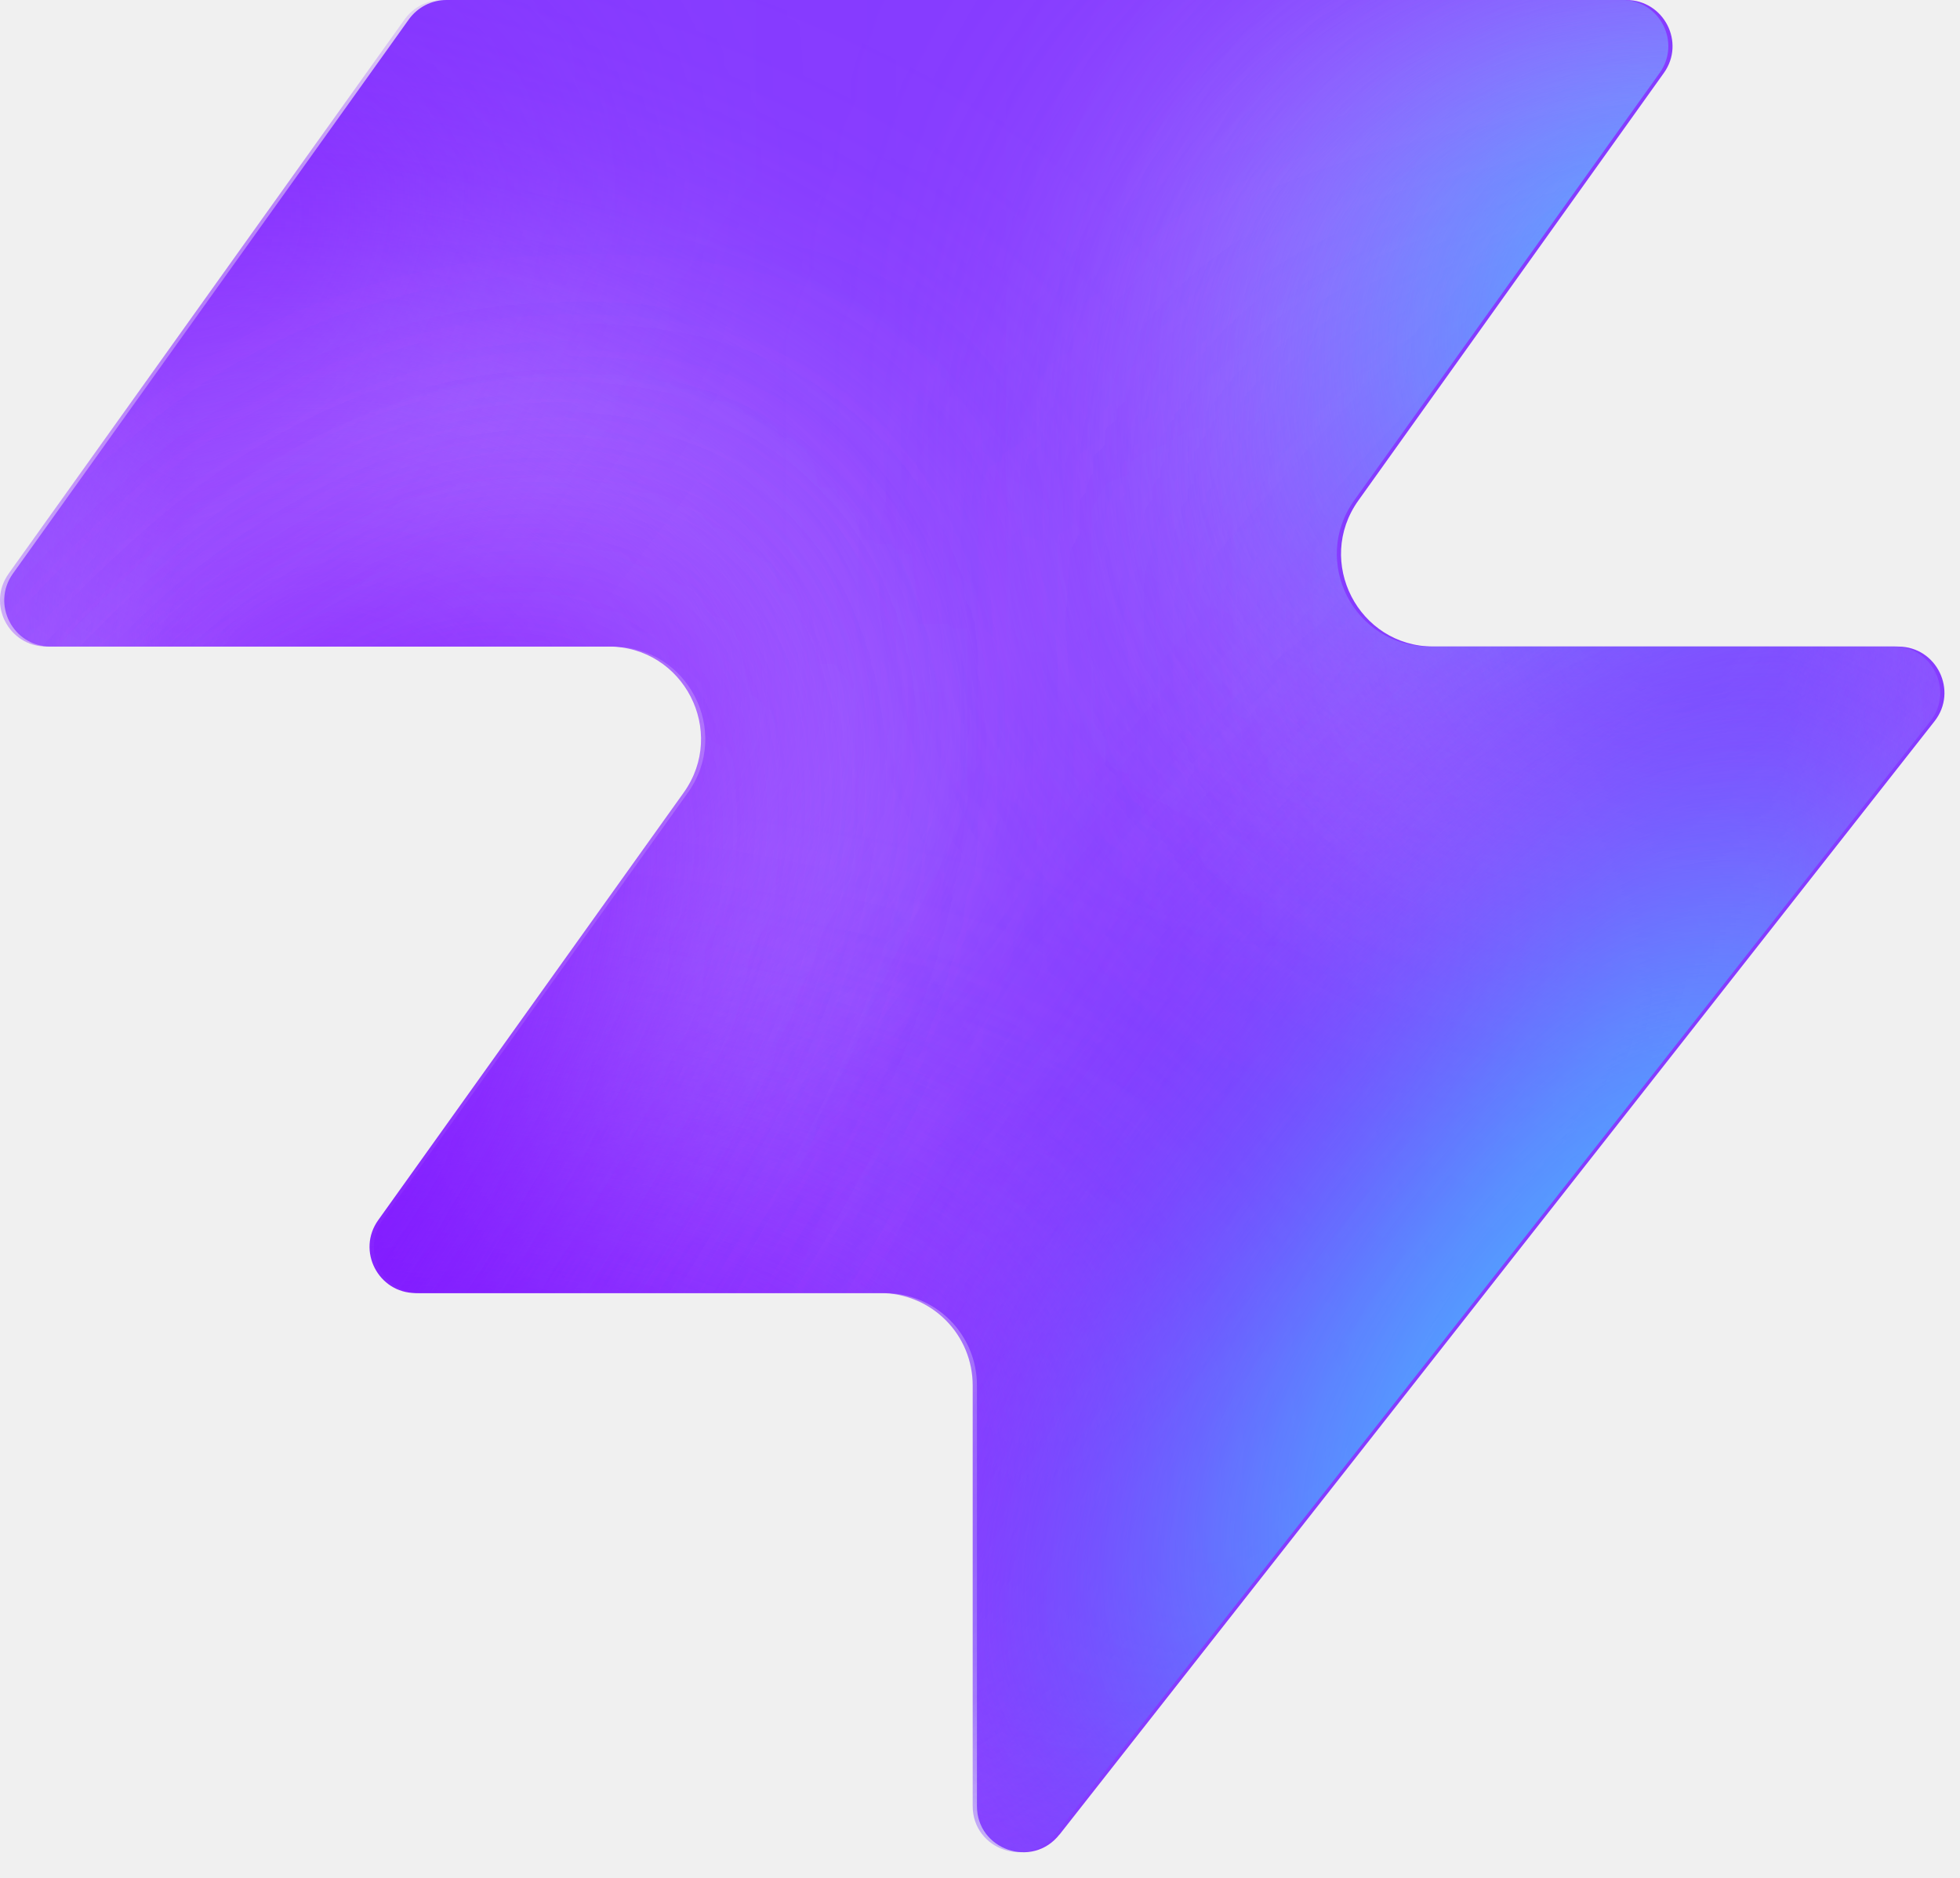
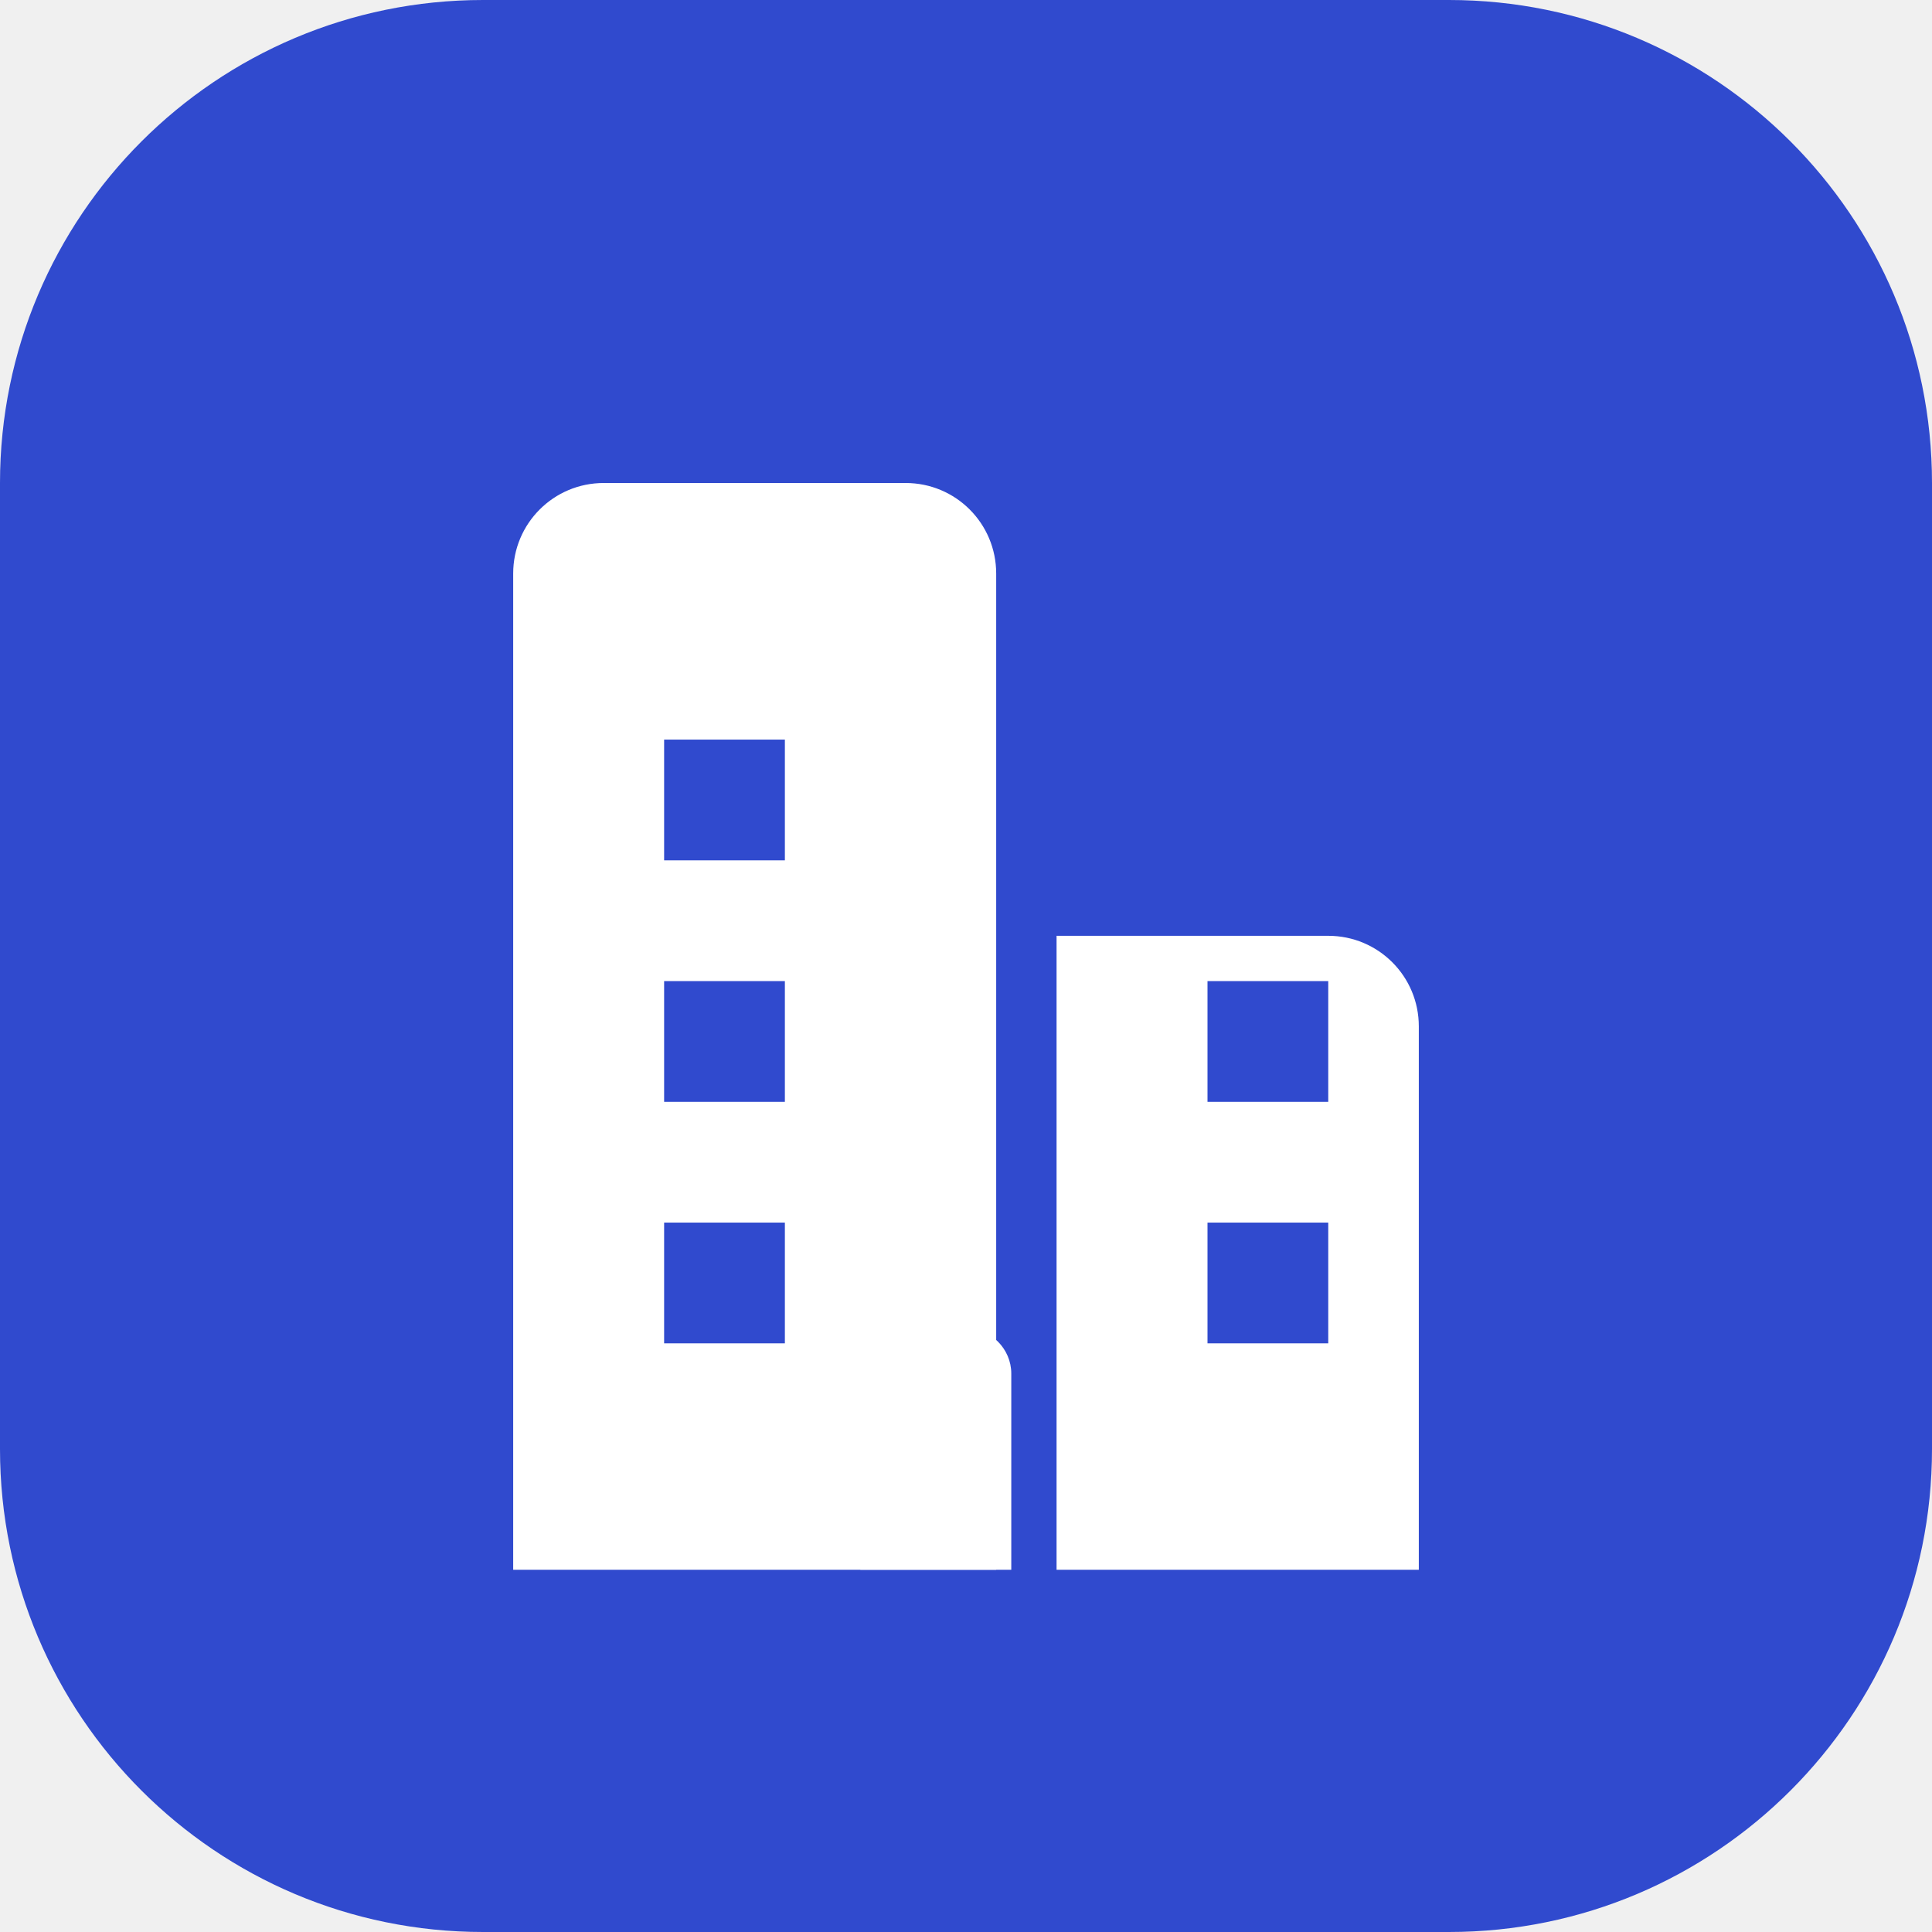
- <svg xmlns="http://www.w3.org/2000/svg" width="48" height="46" fill="none" viewBox="0 0 48 46">
-   <path fill="#863bff" d="M25.946 44.938c-.664.845-2.021.375-2.021-.698V33.937a2.26 2.26 0 0 0-2.262-2.262H10.287c-.92 0-1.456-1.04-.92-1.788l7.48-10.471c1.07-1.497 0-3.578-1.842-3.578H1.237c-.92 0-1.456-1.04-.92-1.788L10.013.474c.214-.297.556-.474.92-.474h28.894c.92 0 1.456 1.04.92 1.788l-7.48 10.471c-1.07 1.498 0 3.579 1.842 3.579h11.377c.943 0 1.473 1.088.89 1.83L25.947 44.94z" style="fill:#863bff;fill:color(display-p3 .525 .23 1);fill-opacity:1" />
-   <mask id="a" width="48" height="46" x="0" y="0" maskUnits="userSpaceOnUse" style="mask-type:alpha">
-     <path fill="#000" d="M25.842 44.938c-.664.844-2.021.375-2.021-.698V33.937a2.26 2.26 0 0 0-2.262-2.262H10.183c-.92 0-1.456-1.04-.92-1.788l7.48-10.471c1.07-1.498 0-3.579-1.842-3.579H1.133c-.92 0-1.456-1.04-.92-1.787L9.91.473c.214-.297.556-.474.92-.474h28.894c.92 0 1.456 1.04.92 1.788l-7.48 10.471c-1.07 1.498 0 3.578 1.842 3.578h11.377c.943 0 1.473 1.088.89 1.832L25.843 44.94z" style="fill:#000;fill-opacity:1" />
-   </mask>
-   <g mask="url(#a)">
-     <g filter="url(#b)">
-       <ellipse cx="5.508" cy="14.704" fill="#ede6ff" rx="5.508" ry="14.704" style="fill:#ede6ff;fill:color(display-p3 .927 .903 1);fill-opacity:1" transform="matrix(.00324 1 1 -.00324 -4.47 31.516)" />
-     </g>
-     <g filter="url(#c)">
-       <ellipse cx="10.399" cy="29.851" fill="#ede6ff" rx="10.399" ry="29.851" style="fill:#ede6ff;fill:color(display-p3 .927 .903 1);fill-opacity:1" transform="matrix(.00324 1 1 -.00324 -39.328 7.883)" />
-     </g>
-     <g filter="url(#d)">
-       <ellipse cx="5.508" cy="30.487" fill="#7e14ff" rx="5.508" ry="30.487" style="fill:#7e14ff;fill:color(display-p3 .492 .077 1);fill-opacity:1" transform="rotate(89.814 -25.913 -14.639)scale(1 -1)" />
-     </g>
-     <g filter="url(#e)">
-       <ellipse cx="5.508" cy="30.599" fill="#7e14ff" rx="5.508" ry="30.599" style="fill:#7e14ff;fill:color(display-p3 .492 .077 1);fill-opacity:1" transform="rotate(89.814 -32.644 -3.334)scale(1 -1)" />
-     </g>
-     <g filter="url(#f)">
-       <ellipse cx="5.508" cy="30.599" fill="#7e14ff" rx="5.508" ry="30.599" style="fill:#7e14ff;fill:color(display-p3 .492 .077 1);fill-opacity:1" transform="matrix(.00324 1 1 -.00324 -34.34 30.47)" />
-     </g>
-     <g filter="url(#g)">
-       <ellipse cx="14.072" cy="22.078" fill="#ede6ff" rx="14.072" ry="22.078" style="fill:#ede6ff;fill:color(display-p3 .927 .903 1);fill-opacity:1" transform="rotate(93.35 24.506 48.493)scale(-1 1)" />
-     </g>
-     <g filter="url(#h)">
-       <ellipse cx="3.47" cy="21.501" fill="#7e14ff" rx="3.47" ry="21.501" style="fill:#7e14ff;fill:color(display-p3 .492 .077 1);fill-opacity:1" transform="rotate(89.009 28.708 47.59)scale(-1 1)" />
-     </g>
-     <g filter="url(#i)">
-       <ellipse cx="3.47" cy="21.501" fill="#7e14ff" rx="3.47" ry="21.501" style="fill:#7e14ff;fill:color(display-p3 .492 .077 1);fill-opacity:1" transform="rotate(89.009 28.708 47.59)scale(-1 1)" />
-     </g>
-     <g filter="url(#j)">
-       <ellipse cx=".387" cy="8.972" fill="#7e14ff" rx="4.407" ry="29.108" style="fill:#7e14ff;fill:color(display-p3 .492 .077 1);fill-opacity:1" transform="rotate(39.51 .387 8.972)" />
-     </g>
-     <g filter="url(#k)">
-       <ellipse cx="47.523" cy="-6.092" fill="#7e14ff" rx="4.407" ry="29.108" style="fill:#7e14ff;fill:color(display-p3 .492 .077 1);fill-opacity:1" transform="rotate(37.892 47.523 -6.092)" />
-     </g>
-     <g filter="url(#l)">
-       <ellipse cx="41.412" cy="6.333" fill="#47bfff" rx="5.971" ry="9.665" style="fill:#47bfff;fill:color(display-p3 .28 .748 1);fill-opacity:1" transform="rotate(37.892 41.412 6.333)" />
-     </g>
-     <g filter="url(#m)">
-       <ellipse cx="-1.879" cy="38.332" fill="#7e14ff" rx="4.407" ry="29.108" style="fill:#7e14ff;fill:color(display-p3 .492 .077 1);fill-opacity:1" transform="rotate(37.892 -1.88 38.332)" />
-     </g>
-     <g filter="url(#n)">
-       <ellipse cx="-1.879" cy="38.332" fill="#7e14ff" rx="4.407" ry="29.108" style="fill:#7e14ff;fill:color(display-p3 .492 .077 1);fill-opacity:1" transform="rotate(37.892 -1.88 38.332)" />
-     </g>
-     <g filter="url(#o)">
-       <ellipse cx="35.651" cy="29.907" fill="#7e14ff" rx="4.407" ry="29.108" style="fill:#7e14ff;fill:color(display-p3 .492 .077 1);fill-opacity:1" transform="rotate(37.892 35.651 29.907)" />
-     </g>
-     <g filter="url(#p)">
-       <ellipse cx="38.418" cy="32.4" fill="#47bfff" rx="5.971" ry="15.297" style="fill:#47bfff;fill:color(display-p3 .28 .748 1);fill-opacity:1" transform="rotate(37.892 38.418 32.4)" />
-     </g>
-   </g>
-   <defs>
-     <filter id="b" width="60.045" height="41.654" x="-19.77" y="16.149" color-interpolation-filters="sRGB" filterUnits="userSpaceOnUse">
-       <feFlood flood-opacity="0" result="BackgroundImageFix" />
-       <feBlend in="SourceGraphic" in2="BackgroundImageFix" result="shape" />
-       <feGaussianBlur result="effect1_foregroundBlur_2002_17158" stdDeviation="7.659" />
-     </filter>
-     <filter id="c" width="90.34" height="51.437" x="-54.613" y="-7.533" color-interpolation-filters="sRGB" filterUnits="userSpaceOnUse">
-       <feFlood flood-opacity="0" result="BackgroundImageFix" />
-       <feBlend in="SourceGraphic" in2="BackgroundImageFix" result="shape" />
-       <feGaussianBlur result="effect1_foregroundBlur_2002_17158" stdDeviation="7.659" />
-     </filter>
-     <filter id="d" width="79.355" height="29.4" x="-49.64" y="2.03" color-interpolation-filters="sRGB" filterUnits="userSpaceOnUse">
-       <feFlood flood-opacity="0" result="BackgroundImageFix" />
-       <feBlend in="SourceGraphic" in2="BackgroundImageFix" result="shape" />
-       <feGaussianBlur result="effect1_foregroundBlur_2002_17158" stdDeviation="4.596" />
-     </filter>
-     <filter id="e" width="79.579" height="29.4" x="-45.045" y="20.029" color-interpolation-filters="sRGB" filterUnits="userSpaceOnUse">
-       <feFlood flood-opacity="0" result="BackgroundImageFix" />
-       <feBlend in="SourceGraphic" in2="BackgroundImageFix" result="shape" />
-       <feGaussianBlur result="effect1_foregroundBlur_2002_17158" stdDeviation="4.596" />
-     </filter>
-     <filter id="f" width="79.579" height="29.4" x="-43.513" y="21.178" color-interpolation-filters="sRGB" filterUnits="userSpaceOnUse">
-       <feFlood flood-opacity="0" result="BackgroundImageFix" />
-       <feBlend in="SourceGraphic" in2="BackgroundImageFix" result="shape" />
-       <feGaussianBlur result="effect1_foregroundBlur_2002_17158" stdDeviation="4.596" />
-     </filter>
-     <filter id="g" width="74.749" height="58.852" x="15.756" y="-17.901" color-interpolation-filters="sRGB" filterUnits="userSpaceOnUse">
-       <feFlood flood-opacity="0" result="BackgroundImageFix" />
-       <feBlend in="SourceGraphic" in2="BackgroundImageFix" result="shape" />
-       <feGaussianBlur result="effect1_foregroundBlur_2002_17158" stdDeviation="7.659" />
-     </filter>
-     <filter id="h" width="61.377" height="25.362" x="23.548" y="2.284" color-interpolation-filters="sRGB" filterUnits="userSpaceOnUse">
-       <feFlood flood-opacity="0" result="BackgroundImageFix" />
-       <feBlend in="SourceGraphic" in2="BackgroundImageFix" result="shape" />
-       <feGaussianBlur result="effect1_foregroundBlur_2002_17158" stdDeviation="4.596" />
-     </filter>
-     <filter id="i" width="61.377" height="25.362" x="23.548" y="2.284" color-interpolation-filters="sRGB" filterUnits="userSpaceOnUse">
-       <feFlood flood-opacity="0" result="BackgroundImageFix" />
-       <feBlend in="SourceGraphic" in2="BackgroundImageFix" result="shape" />
-       <feGaussianBlur result="effect1_foregroundBlur_2002_17158" stdDeviation="4.596" />
-     </filter>
-     <filter id="j" width="56.045" height="63.649" x="-27.636" y="-22.853" color-interpolation-filters="sRGB" filterUnits="userSpaceOnUse">
-       <feFlood flood-opacity="0" result="BackgroundImageFix" />
-       <feBlend in="SourceGraphic" in2="BackgroundImageFix" result="shape" />
-       <feGaussianBlur result="effect1_foregroundBlur_2002_17158" stdDeviation="4.596" />
-     </filter>
-     <filter id="k" width="54.814" height="64.646" x="20.116" y="-38.415" color-interpolation-filters="sRGB" filterUnits="userSpaceOnUse">
-       <feFlood flood-opacity="0" result="BackgroundImageFix" />
-       <feBlend in="SourceGraphic" in2="BackgroundImageFix" result="shape" />
-       <feGaussianBlur result="effect1_foregroundBlur_2002_17158" stdDeviation="4.596" />
-     </filter>
-     <filter id="l" width="33.541" height="35.313" x="24.641" y="-11.323" color-interpolation-filters="sRGB" filterUnits="userSpaceOnUse">
-       <feFlood flood-opacity="0" result="BackgroundImageFix" />
-       <feBlend in="SourceGraphic" in2="BackgroundImageFix" result="shape" />
-       <feGaussianBlur result="effect1_foregroundBlur_2002_17158" stdDeviation="4.596" />
-     </filter>
-     <filter id="m" width="54.814" height="64.646" x="-29.286" y="6.009" color-interpolation-filters="sRGB" filterUnits="userSpaceOnUse">
-       <feFlood flood-opacity="0" result="BackgroundImageFix" />
-       <feBlend in="SourceGraphic" in2="BackgroundImageFix" result="shape" />
-       <feGaussianBlur result="effect1_foregroundBlur_2002_17158" stdDeviation="4.596" />
-     </filter>
-     <filter id="n" width="54.814" height="64.646" x="-29.286" y="6.009" color-interpolation-filters="sRGB" filterUnits="userSpaceOnUse">
-       <feFlood flood-opacity="0" result="BackgroundImageFix" />
-       <feBlend in="SourceGraphic" in2="BackgroundImageFix" result="shape" />
-       <feGaussianBlur result="effect1_foregroundBlur_2002_17158" stdDeviation="4.596" />
-     </filter>
-     <filter id="o" width="54.814" height="64.646" x="8.244" y="-2.416" color-interpolation-filters="sRGB" filterUnits="userSpaceOnUse">
-       <feFlood flood-opacity="0" result="BackgroundImageFix" />
-       <feBlend in="SourceGraphic" in2="BackgroundImageFix" result="shape" />
-       <feGaussianBlur result="effect1_foregroundBlur_2002_17158" stdDeviation="4.596" />
-     </filter>
-     <filter id="p" width="39.409" height="43.623" x="18.713" y="10.588" color-interpolation-filters="sRGB" filterUnits="userSpaceOnUse">
-       <feFlood flood-opacity="0" result="BackgroundImageFix" />
-       <feBlend in="SourceGraphic" in2="BackgroundImageFix" result="shape" />
-       <feGaussianBlur result="effect1_foregroundBlur_2002_17158" stdDeviation="4.596" />
-     </filter>
-   </defs>
+ <svg xmlns="http://www.w3.org/2000/svg" viewBox="0 0 32 32" fill="none">
+   <rect width="32" height="32" rx="8" fill="#304ACE" />
+   <path fill="#fff" d="M8.5 26V9.5c0-.83.67-1.5 1.5-1.5h5c.83 0 1.5.67 1.5 1.5V26H8.5Zm9-10.5h4.5c.83 0 1.5.67 1.5 1.5V26H17.5V15.5Z" />
+   <path fill="#304ACE" d="M11 12.25h2v2h-2v-2Zm0 4h2v2h-2v-2Zm0 4h2v2h-2v-2Zm9-4h2v2h-2v-2Zm0 4h2v2h-2v-2Z" />
+   <path fill="#fff" d="M14.25 26v-3.25c0-.41.34-.75.75-.75h1c.41 0 .75.34.75.75V26h-2.5Z" />
</svg>
